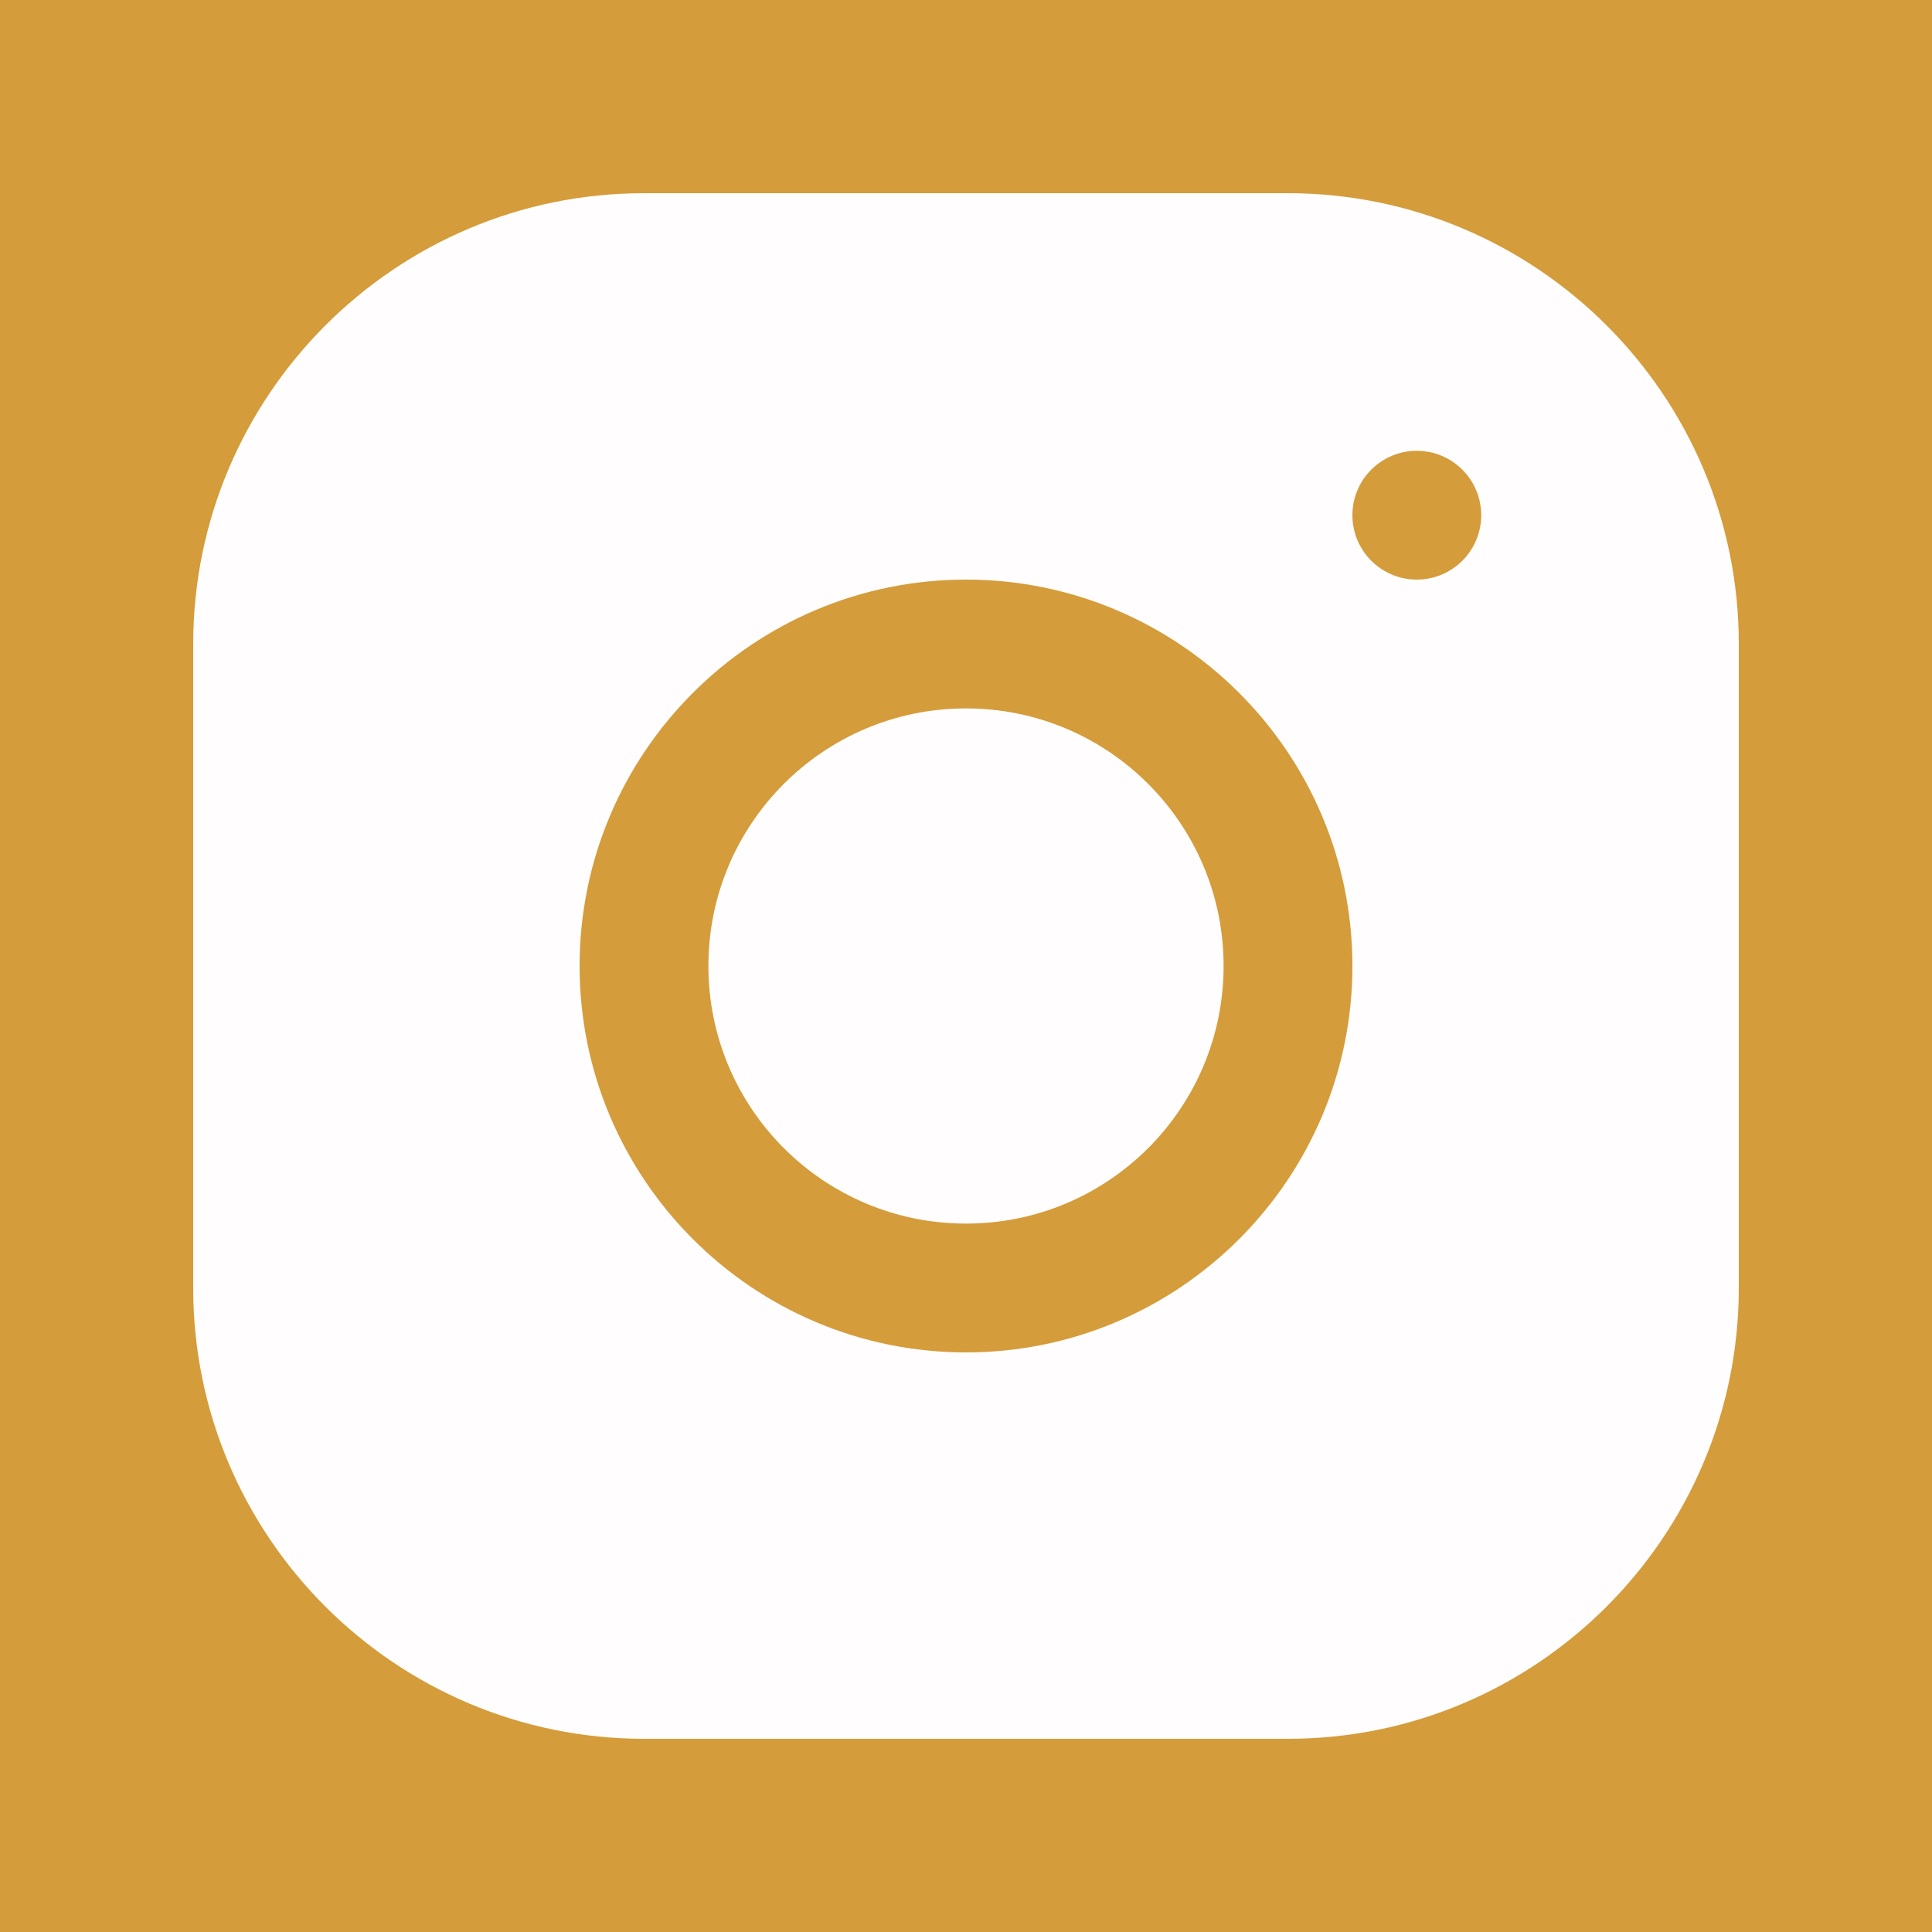
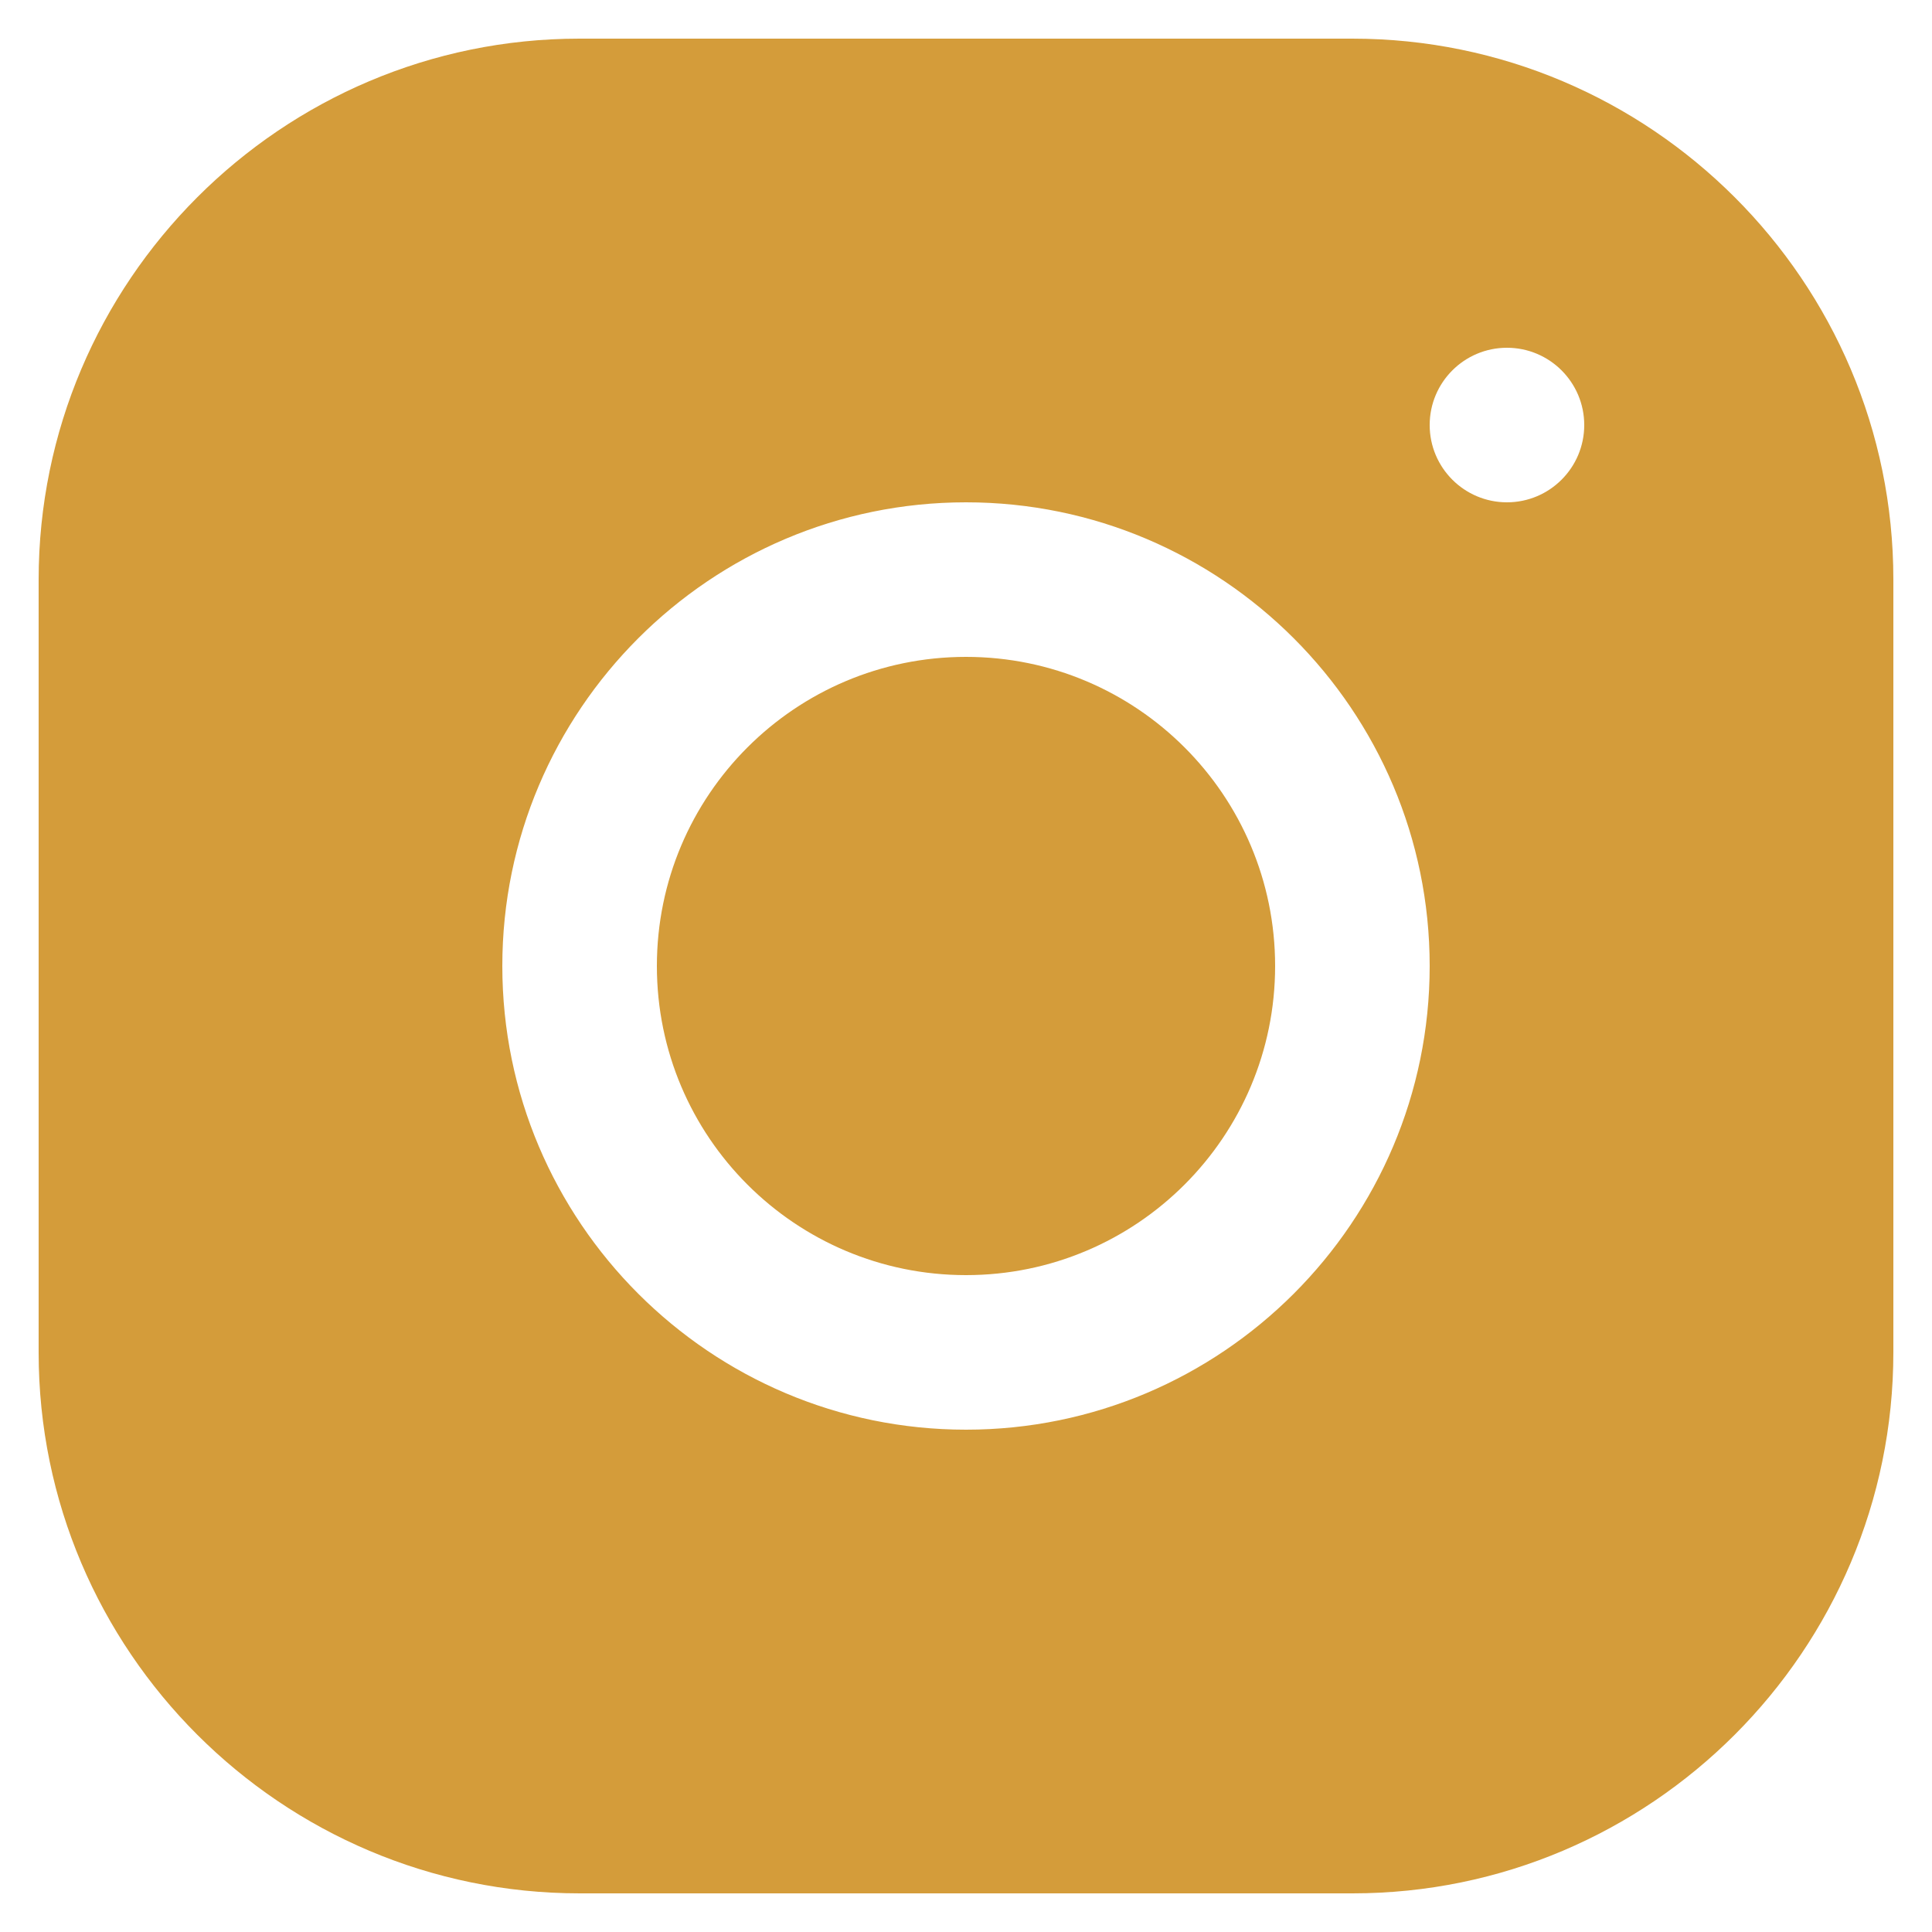
<svg xmlns="http://www.w3.org/2000/svg" viewBox="0,0,256,256" width="60px" height="60px" fill-rule="nonzero">
-   <g transform="">
+   <g transform="translate(-25.6,-25.6) scale(1.2,1.2)">
+     <g fill="#ffffff" fill-rule="nonzero" stroke="none" stroke-width="1" stroke-linecap="butt" stroke-linejoin="miter" stroke-miterlimit="10" stroke-dasharray="" stroke-dashoffset="0" font-family="none" font-weight="none" font-size="none" text-anchor="none" style="mix-blend-mode: normal">
+       <path d="M21.333,234.667v-213.333h213.333v213.333z" id="bgRectangle" />
+     </g>
    <g fill="#d49c3a" fill-rule="nonzero" stroke="none" stroke-width="1" stroke-linecap="butt" stroke-linejoin="miter" stroke-miterlimit="10" stroke-dasharray="" stroke-dashoffset="0" font-family="none" font-weight="none" font-size="none" text-anchor="none" style="mix-blend-mode: normal">
-       <path d="M0,256v-256h256v256z" id="bgRectangle" />
-     </g>
-     <g fill="#fffdfd" fill-rule="nonzero" stroke="none" stroke-width="1" stroke-linecap="butt" stroke-linejoin="miter" stroke-miterlimit="10" stroke-dasharray="" stroke-dashoffset="0" font-family="none" font-weight="none" font-size="none" text-anchor="none" style="mix-blend-mode: normal">
      <g transform="scale(8.53333,8.53333)">
        <path d="M9.998,3c-3.859,0 -6.998,3.142 -6.998,7.002v10c0,3.859 3.142,6.998 7.002,6.998h10c3.859,0 6.998,-3.142 6.998,-7.002v-10c0,-3.859 -3.142,-6.998 -7.002,-6.998zM22,7c0.552,0 1,0.448 1,1c0,0.552 -0.448,1 -1,1c-0.552,0 -1,-0.448 -1,-1c0,-0.552 0.448,-1 1,-1zM15,9c3.309,0 6,2.691 6,6c0,3.309 -2.691,6 -6,6c-3.309,0 -6,-2.691 -6,-6c0,-3.309 2.691,-6 6,-6zM15,11c-2.209,0 -4,1.791 -4,4c0,2.209 1.791,4 4,4c2.209,0 4,-1.791 4,-4c0,-2.209 -1.791,-4 -4,-4z" />
      </g>
    </g>
  </g>
</svg>
